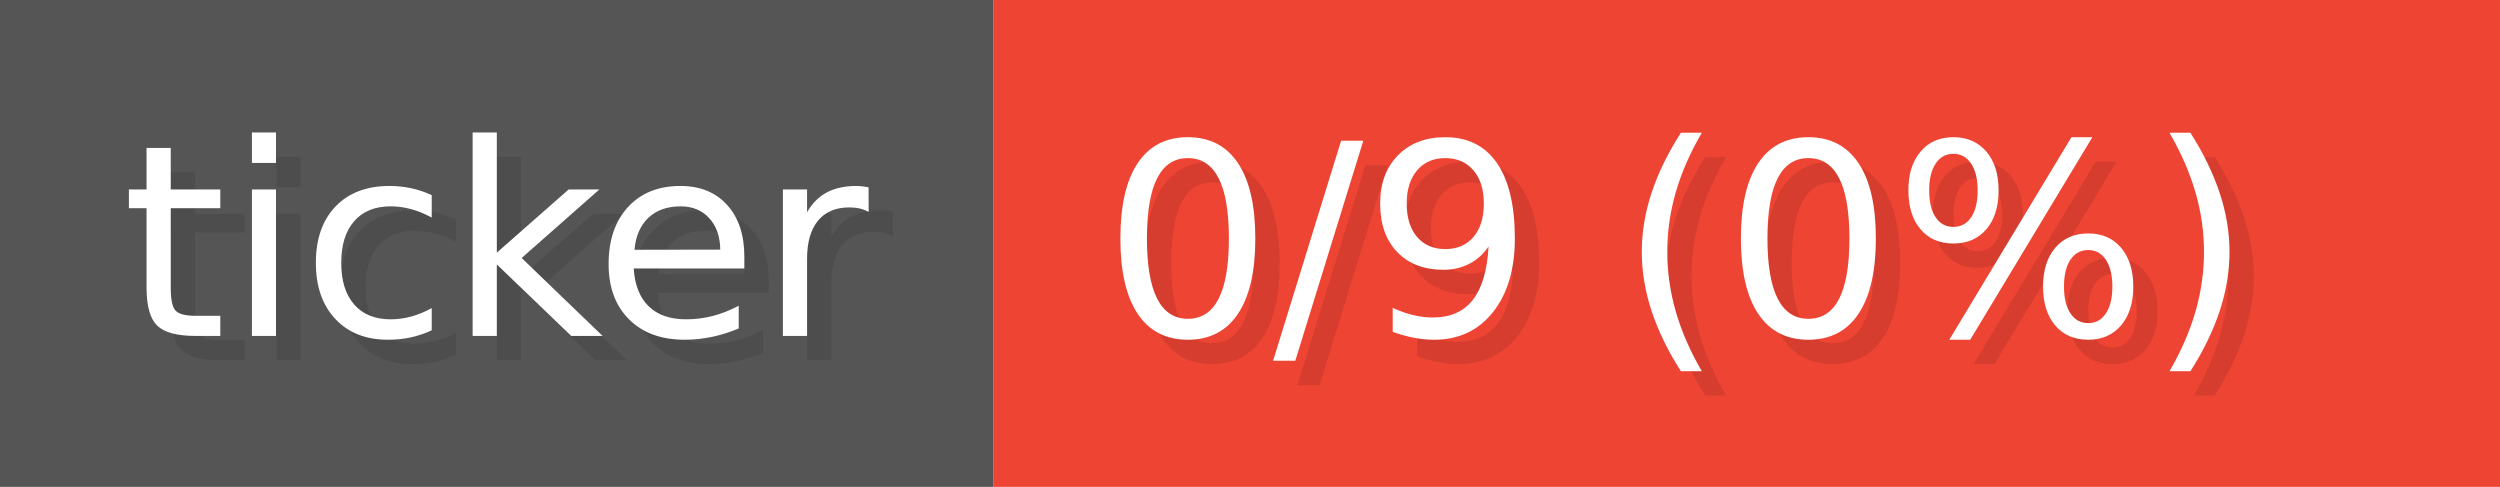
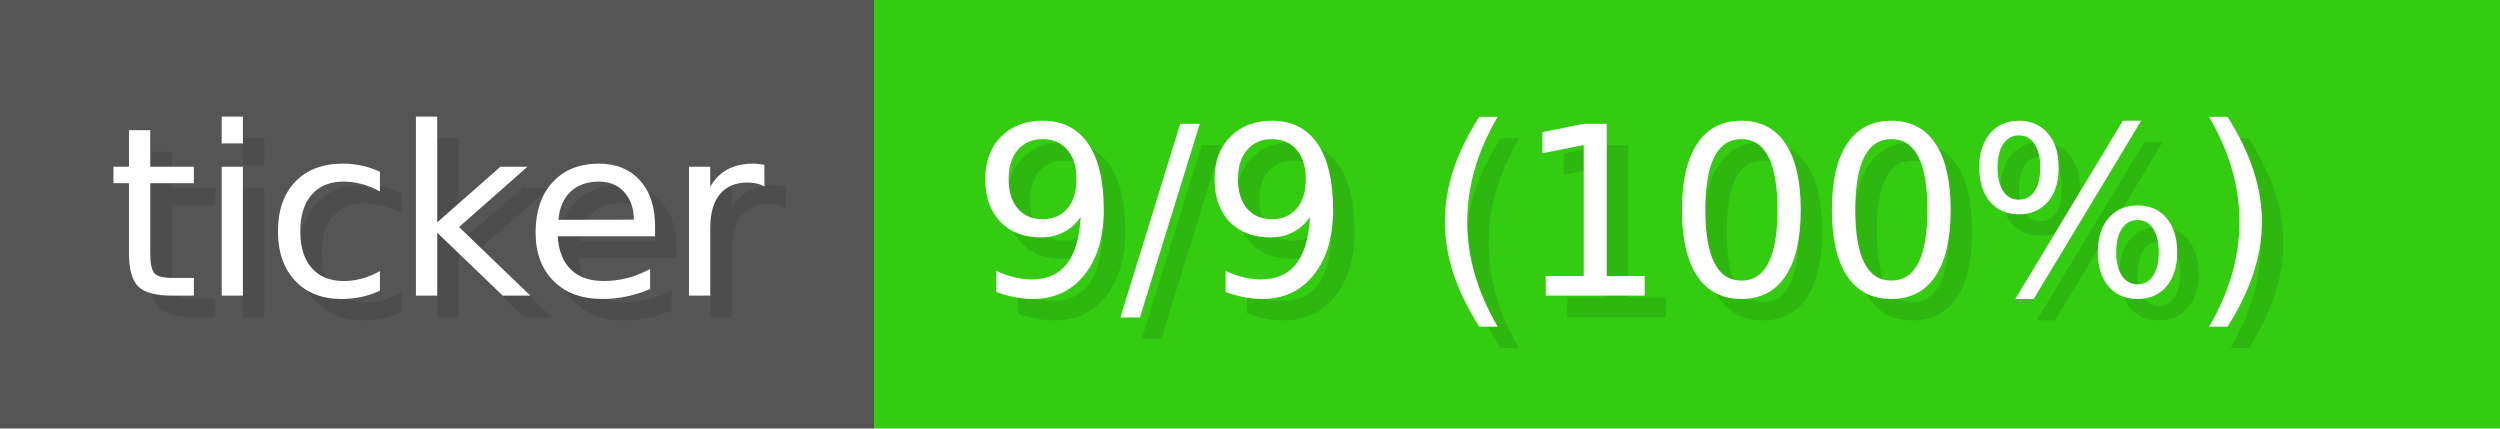
- <svg xmlns="http://www.w3.org/2000/svg" width="123.24" height="24" viewBox="0 0 1027 200" role="img" aria-label="ticker: 0/9 (0%)">
+ <svg xmlns="http://www.w3.org/2000/svg" width="140.04" height="24" viewBox="0 0 1167 200" role="img" aria-label="ticker: 9/9 (100%)">
  <g>
    <rect fill="#555" width="408" height="200" />
-     <rect fill="#E43" x="408" width="619" height="200" />
+     <rect fill="#3C1" x="408" width="759" height="200" />
  </g>
  <g aria-hidden="true" fill="#fff" text-anchor="start" font-family="Verdana,DejaVu Sans,sans-serif" font-size="110">
    <text x="60" y="148" textLength="308" fill="#000" opacity="0.1">ticker</text>
    <text x="50" y="138" textLength="308">ticker</text>
-     <text x="463" y="148" textLength="519" fill="#000" opacity="0.1">0/9 (0%)</text>
-     <text x="453" y="138" textLength="519">0/9 (0%)</text>
+     <text x="463" y="148" textLength="659" fill="#000" opacity="0.1">9/9 (100%)</text>
+     <text x="453" y="138" textLength="659">9/9 (100%)</text>
  </g>
</svg>
